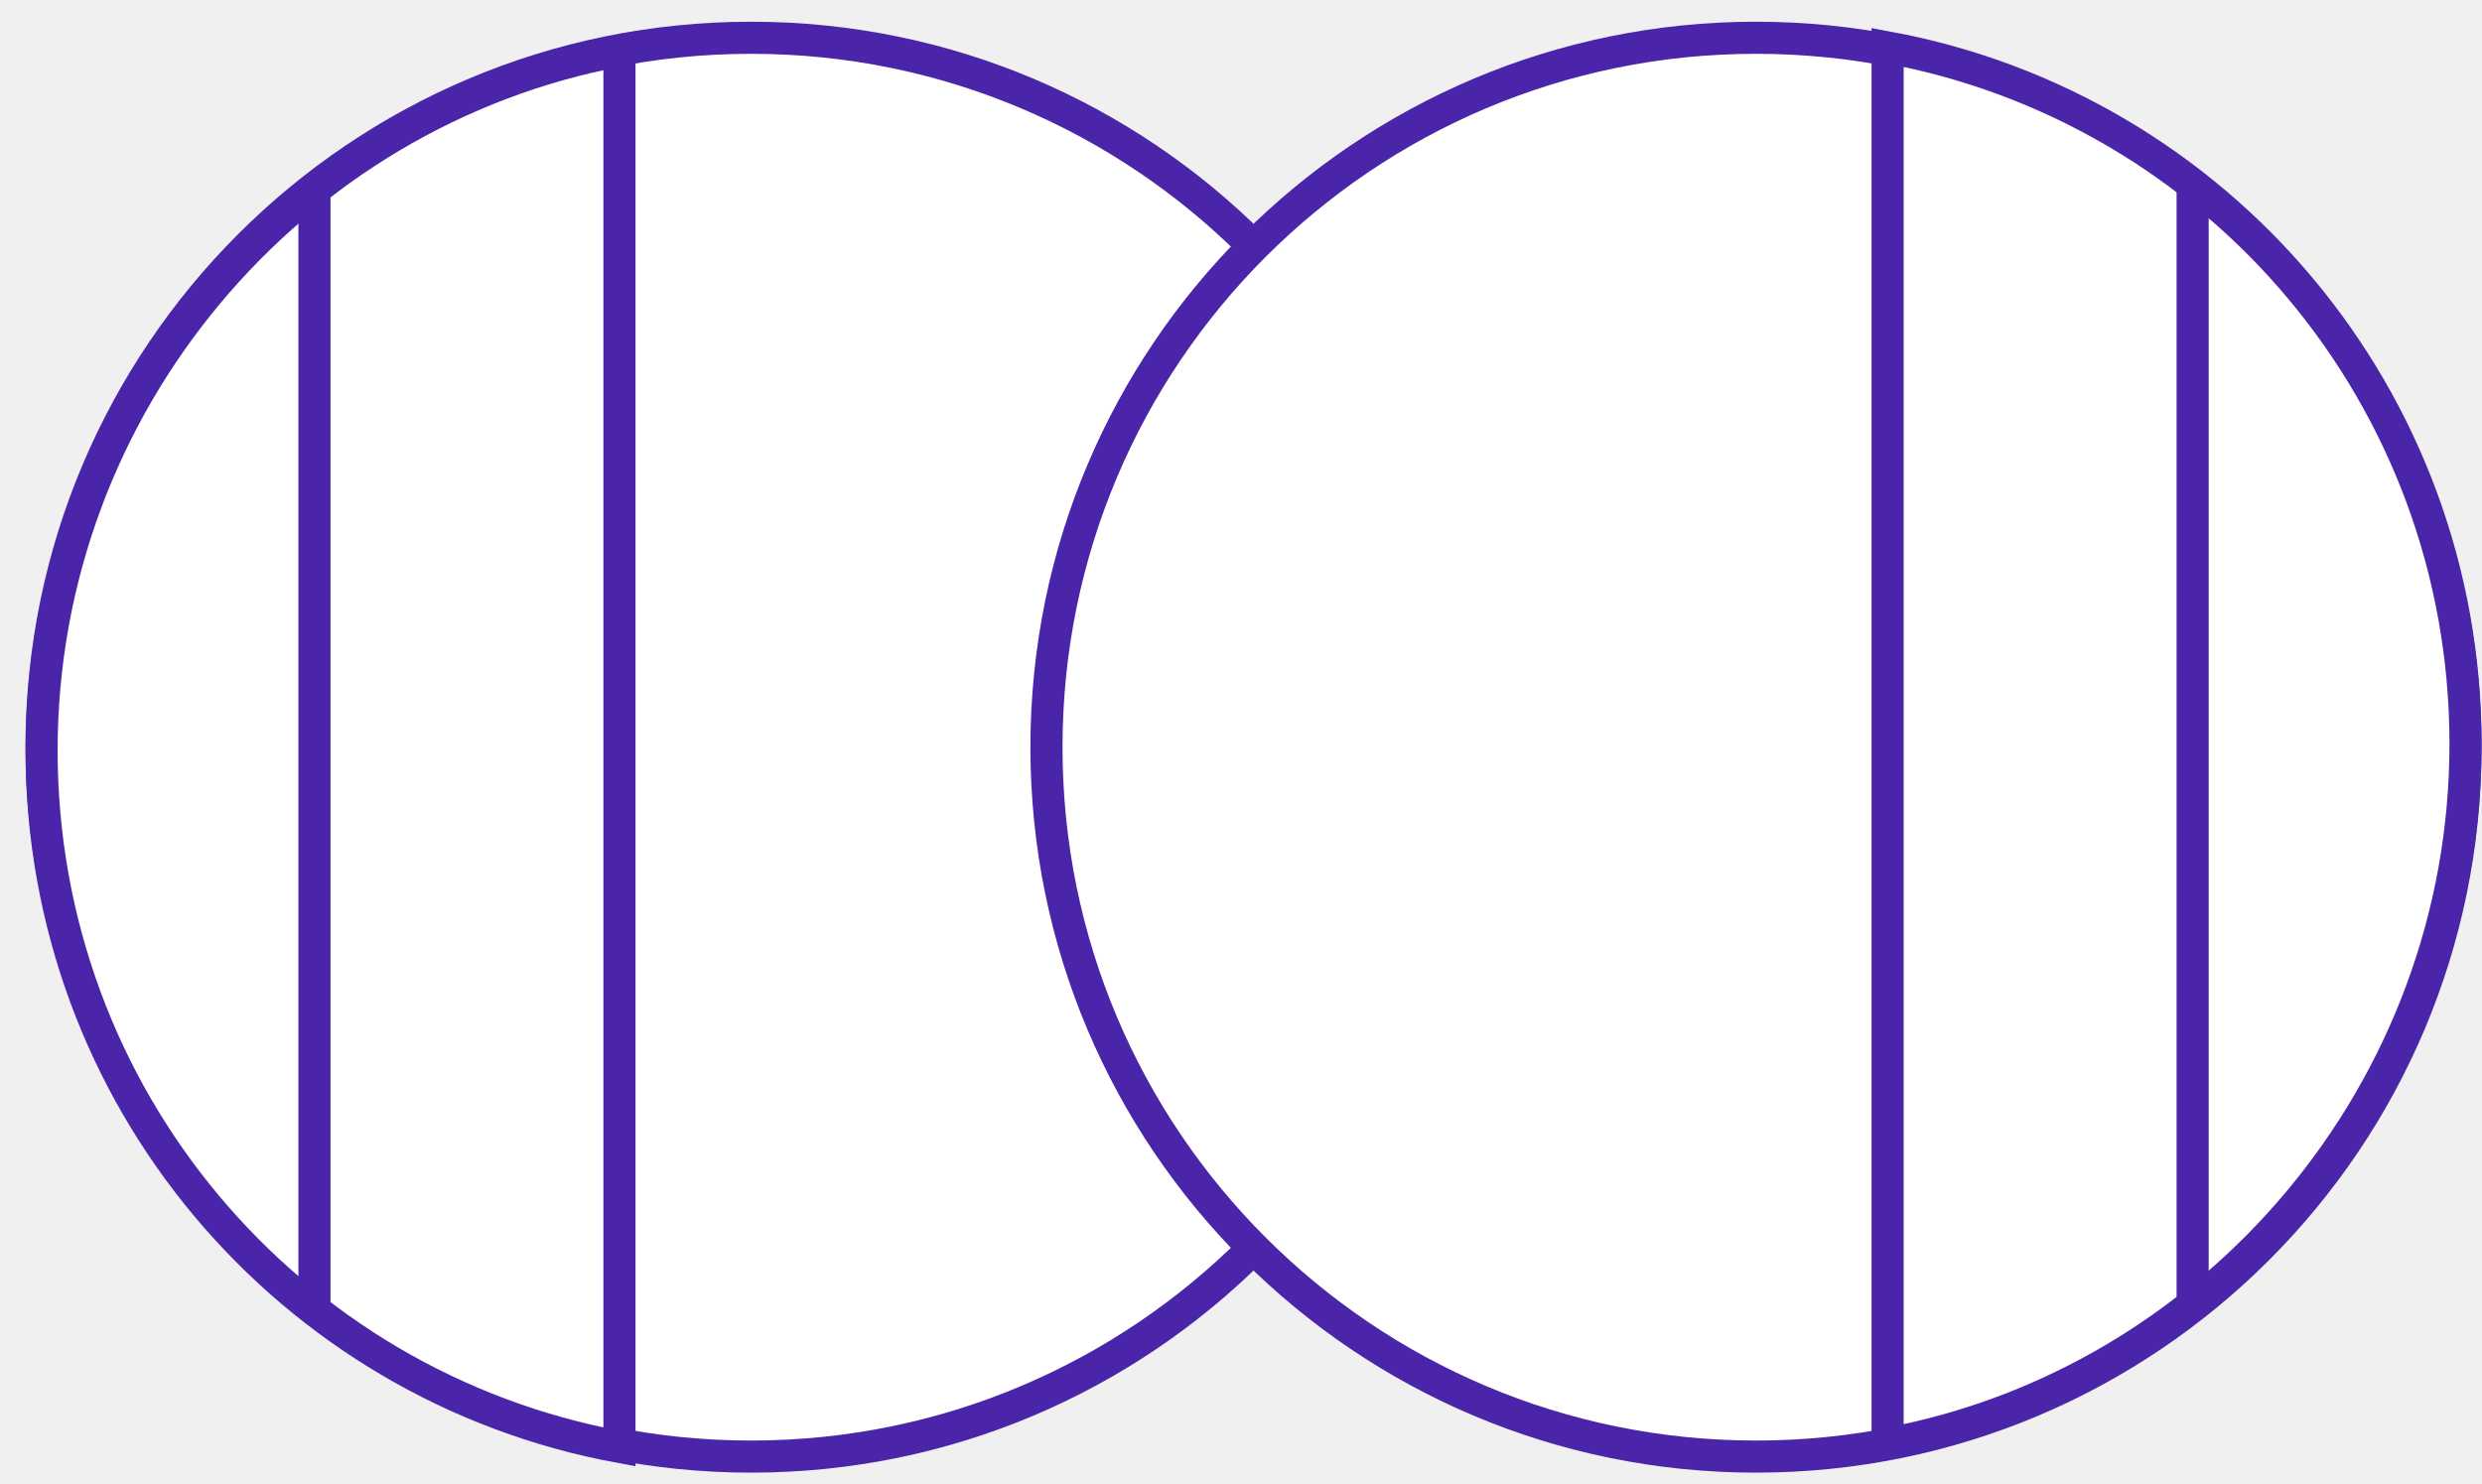
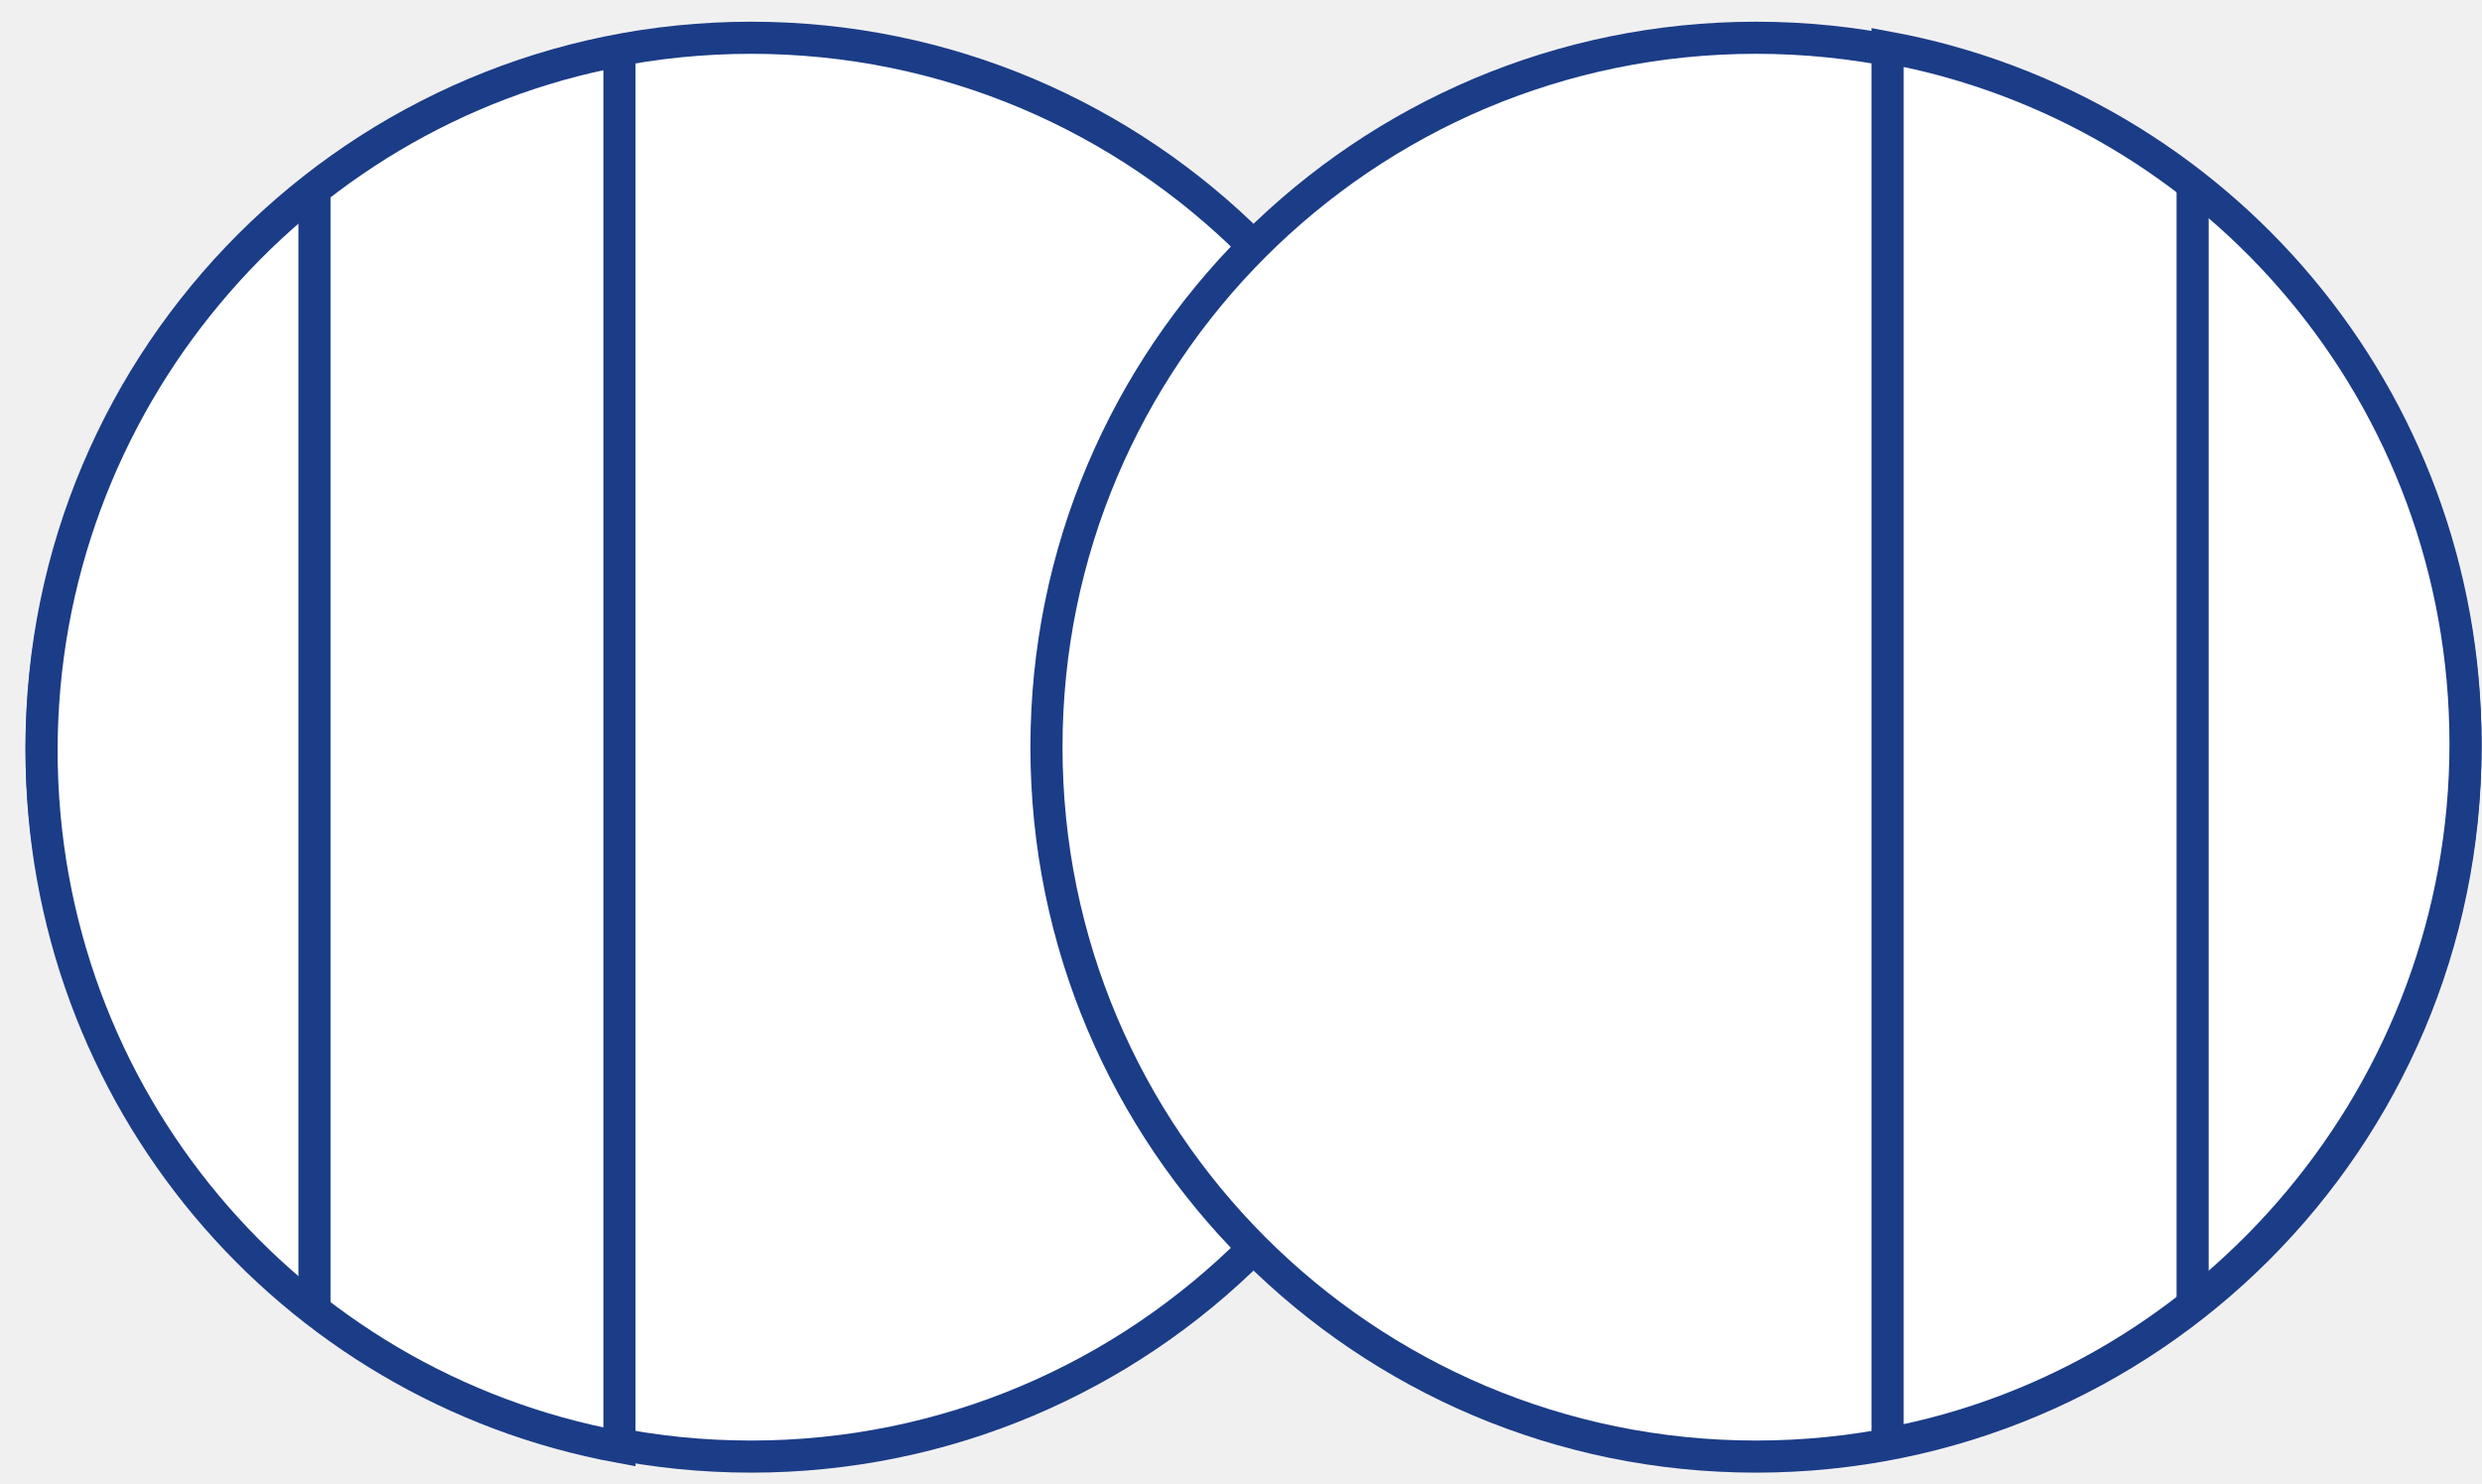
<svg xmlns="http://www.w3.org/2000/svg" width="92" height="55" viewBox="0 0 92 55" fill="none">
-   <path d="M27.841 54C42.366 54 54.141 42.225 54.141 27.7C54.141 13.175 42.366 1.4 27.841 1.4C13.316 1.4 1.541 13.175 1.541 27.7C1.541 42.225 13.316 54 27.841 54Z" fill="white" stroke="#4A25AA" stroke-width="1.19" stroke-miterlimit="10" stroke-linecap="round" />
-   <path d="M22.961 1.876V53.643C10.704 51.382 1.541 40.671 1.541 27.819C1.541 14.966 10.823 4.137 22.961 1.876Z" fill="white" stroke="#4A25AA" stroke-width="1.19" stroke-miterlimit="10" stroke-linecap="round" />
-   <path d="M11.656 7.112V48.288" stroke="#4A25AA" stroke-width="1.19" stroke-miterlimit="10" stroke-linecap="round" />
-   <path d="M65.089 54C79.614 54 91.389 42.225 91.389 27.7C91.389 13.175 79.614 1.4 65.089 1.4C50.564 1.4 38.789 13.175 38.789 27.7C38.789 42.225 50.564 54 65.089 54Z" fill="white" stroke="#4A25AA" stroke-width="1.19" stroke-miterlimit="10" stroke-linecap="round" />
-   <path d="M69.968 53.524V1.757C82.226 4.018 91.389 14.729 91.389 27.581C91.389 40.434 82.107 51.263 69.968 53.524Z" fill="white" stroke="#4A25AA" stroke-width="1.19" stroke-miterlimit="10" stroke-linecap="round" />
-   <path d="M81.274 48.288V7.112" stroke="#4A25AA" stroke-width="1.19" stroke-miterlimit="10" stroke-linecap="round" />
+   <path d="M27.841 54C42.366 54 54.141 42.225 54.141 27.7C54.141 13.175 42.366 1.4 27.841 1.4C13.316 1.4 1.541 13.175 1.541 27.7C1.541 42.225 13.316 54 27.841 54Z" fill="white" stroke="#1B3C87" stroke-width="1.19" stroke-miterlimit="10" stroke-linecap="round" />
+   <path d="M22.961 1.876V53.643C10.704 51.382 1.541 40.671 1.541 27.819C1.541 14.966 10.823 4.137 22.961 1.876Z" fill="white" stroke="#1B3C87" stroke-width="1.19" stroke-miterlimit="10" stroke-linecap="round" />
+   <path d="M11.656 7.112V48.288" stroke="#1B3C87" stroke-width="1.19" stroke-miterlimit="10" stroke-linecap="round" />
+   <path d="M65.089 54C79.614 54 91.389 42.225 91.389 27.7C91.389 13.175 79.614 1.4 65.089 1.4C50.564 1.4 38.789 13.175 38.789 27.7C38.789 42.225 50.564 54 65.089 54Z" fill="white" stroke="#1B3C87" stroke-width="1.19" stroke-miterlimit="10" stroke-linecap="round" />
+   <path d="M69.968 53.524V1.757C82.226 4.018 91.389 14.729 91.389 27.581C91.389 40.434 82.107 51.263 69.968 53.524Z" fill="white" stroke="#1B3C87" stroke-width="1.19" stroke-miterlimit="10" stroke-linecap="round" />
+   <path d="M81.274 48.288V7.112" stroke="#1B3C87" stroke-width="1.19" stroke-miterlimit="10" stroke-linecap="round" />
</svg>
